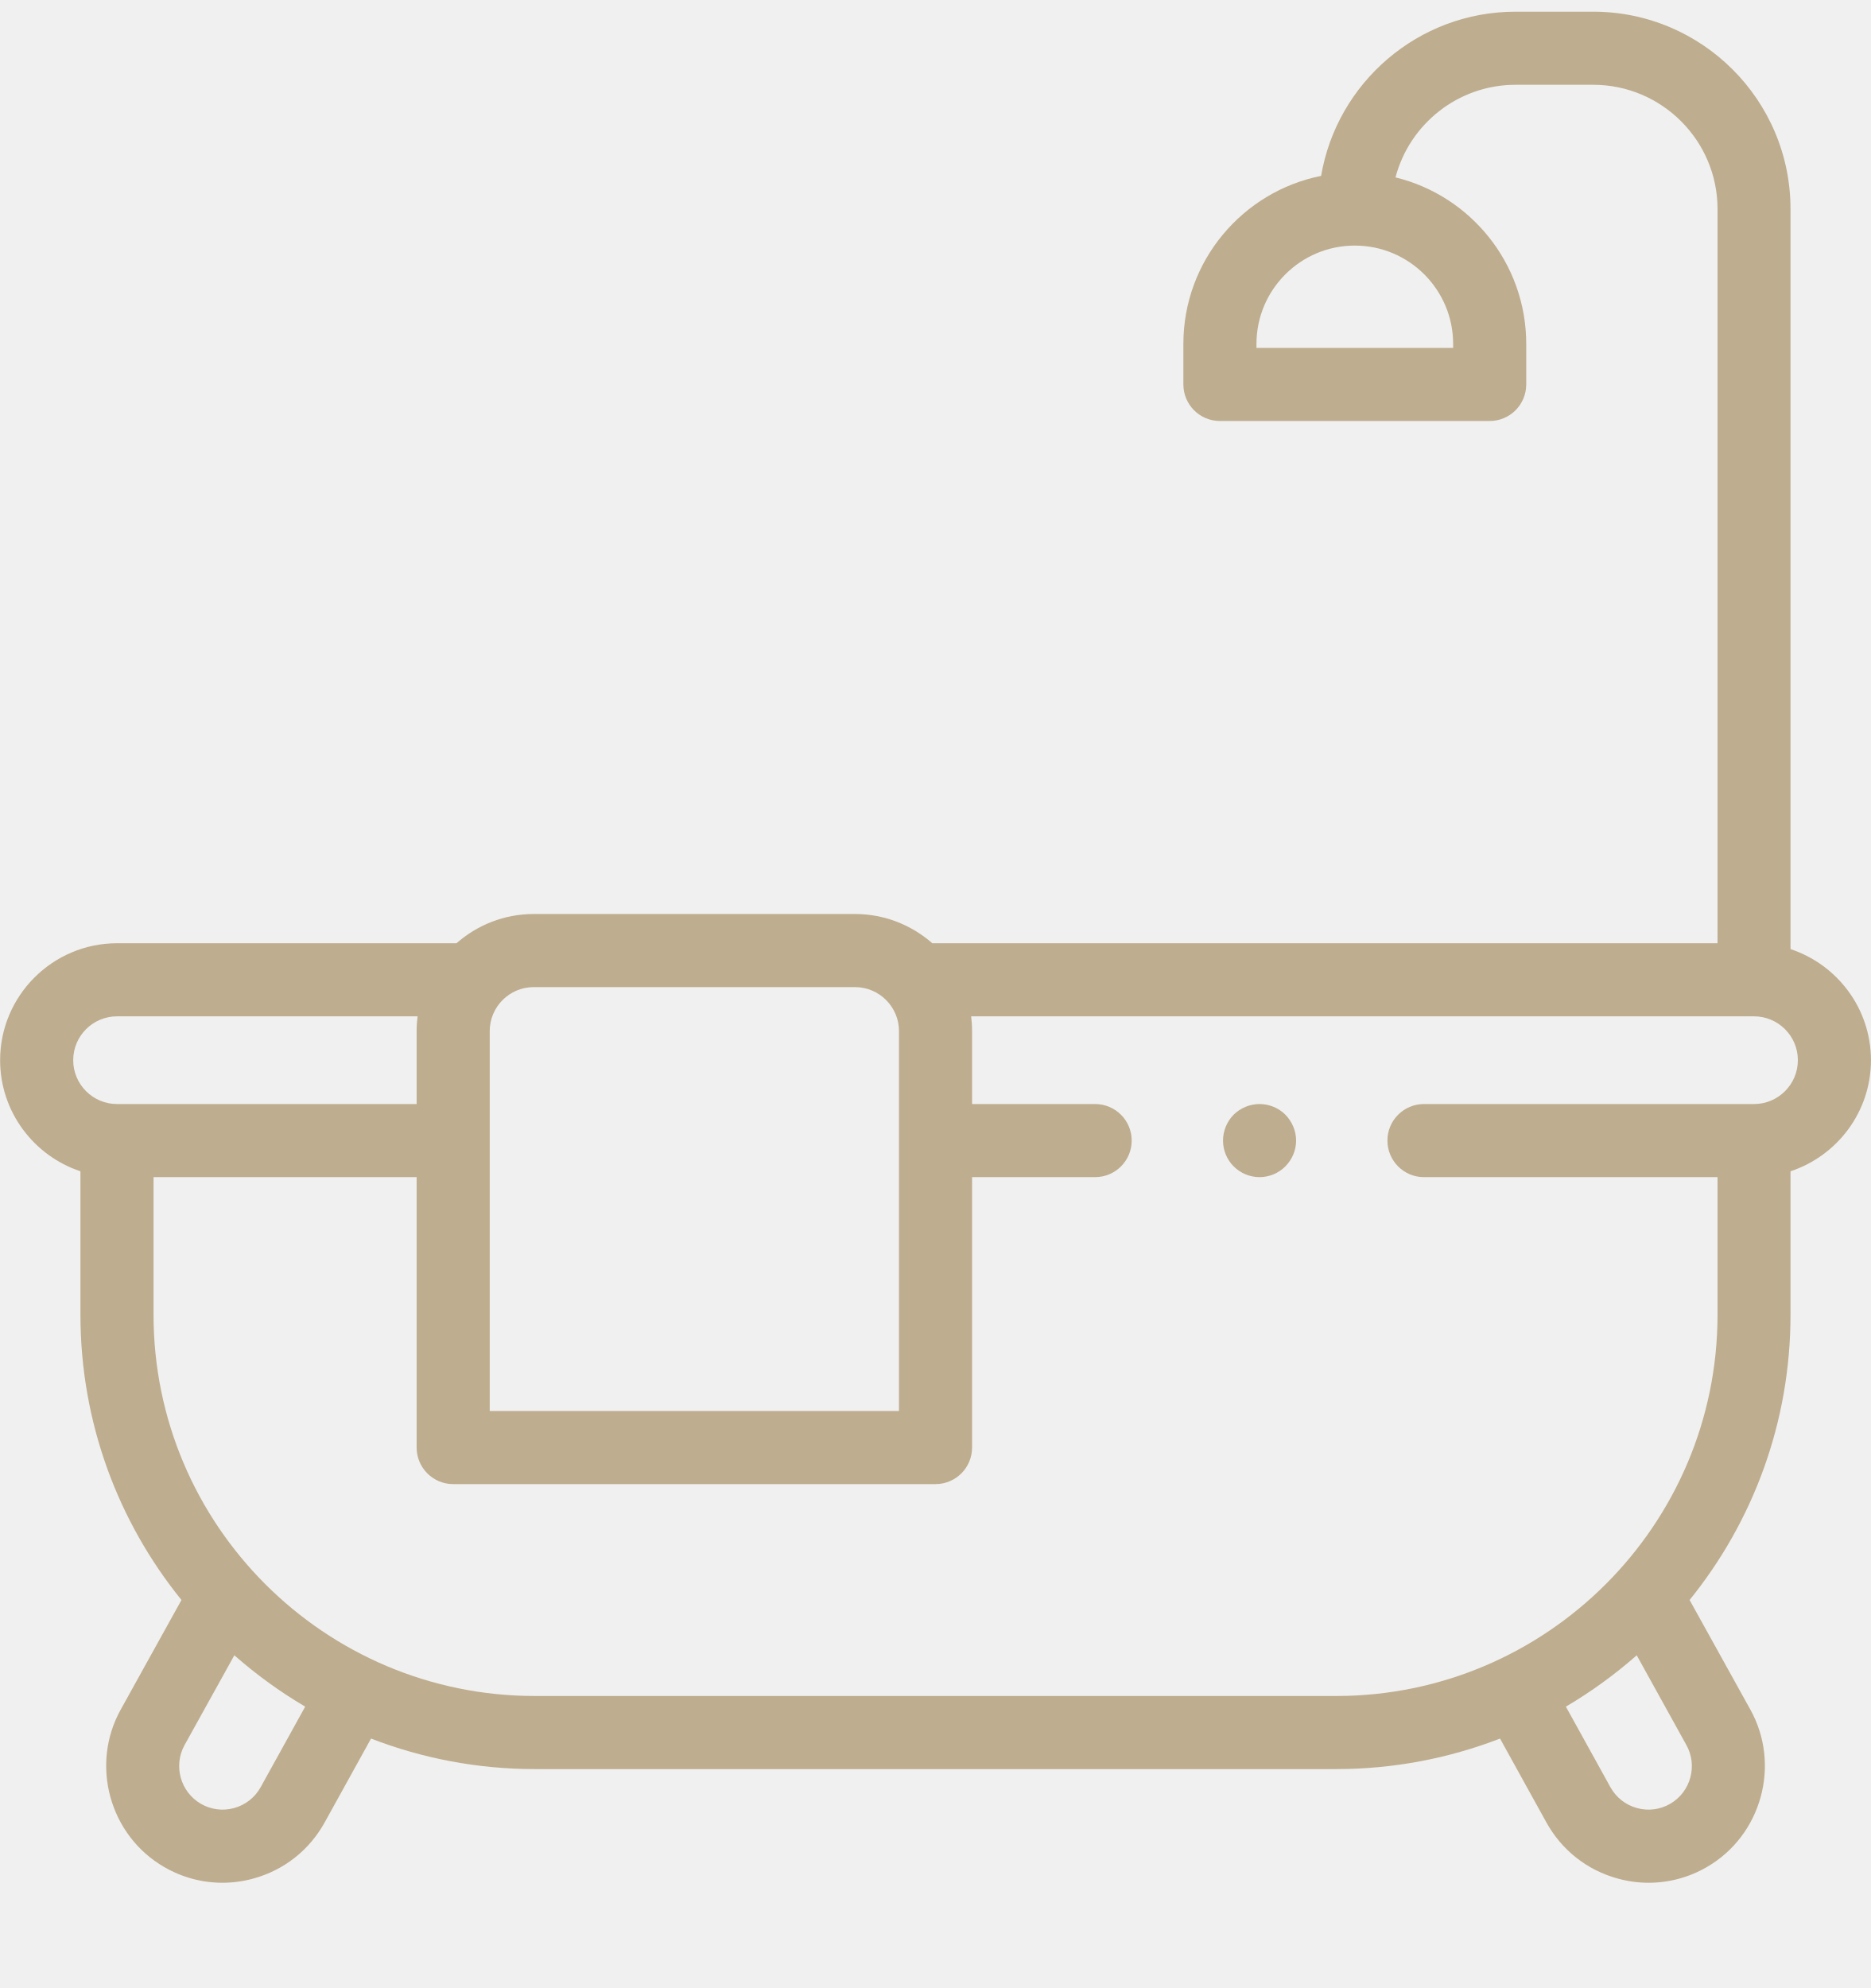
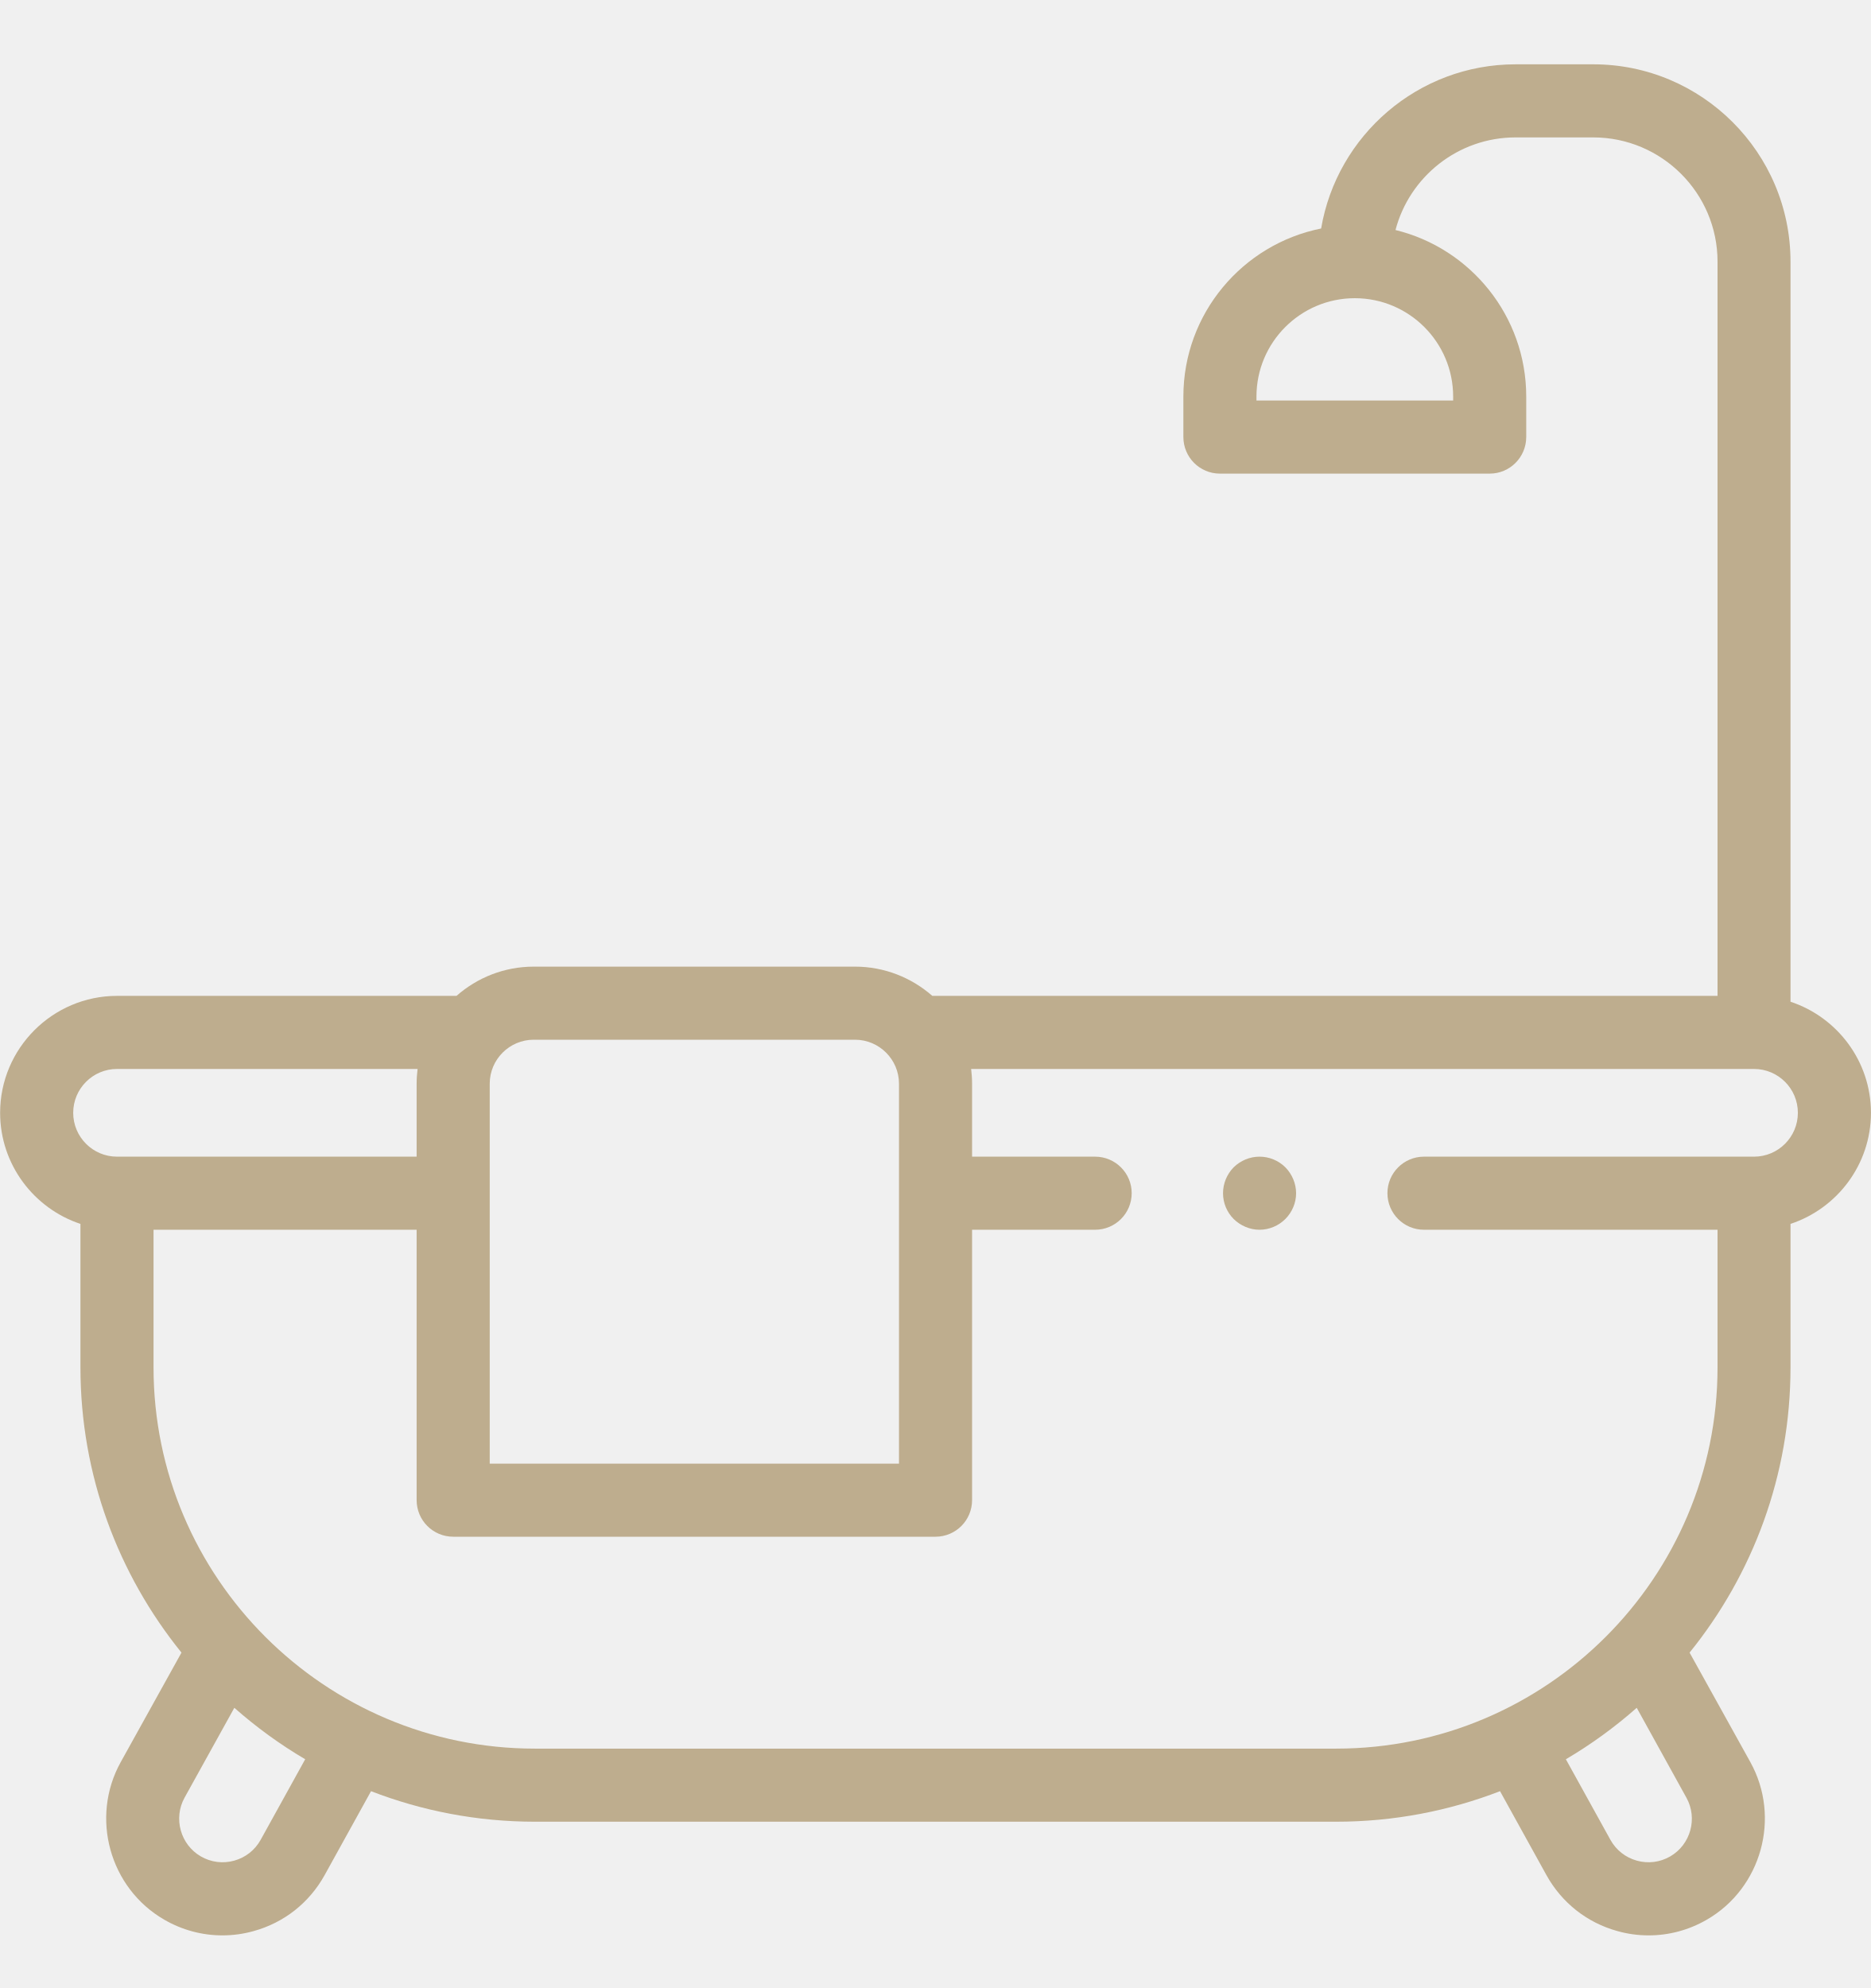
<svg xmlns="http://www.w3.org/2000/svg" width="16" height="17" viewBox="0 0 16 17" fill="none">
-   <g id="svg-gobbler - 2022-03-03T175754.588 1" clip-path="url(#clip0_25_3370)">
+   <g id="svg-gobbler - 2022-03-03T175754.588 1" clip-path="url(#clip0_23_2491)">
    <g id="Group">
      <g id="XMLID_1173_">
        <g id="XMLID_38_">
-           <path id="XMLID_44_" d="M10.771 9.441C10.689 9.441 10.609 9.474 10.55 9.532C10.492 9.591 10.459 9.671 10.459 9.754C10.459 9.836 10.492 9.916 10.55 9.974C10.609 10.033 10.689 10.066 10.771 10.066C10.854 10.066 10.934 10.033 10.992 9.974C11.05 9.916 11.084 9.836 11.084 9.754C11.084 9.671 11.05 9.591 10.992 9.532C10.934 9.474 10.854 9.441 10.771 9.441Z" fill="#BEAD8E" />
-           <path id="XMLID_381_" d="M16 9.066C16 8.624 15.711 8.248 15.312 8.116V1.787C15.312 0.857 14.556 0.1 13.625 0.1H12.961C12.127 0.1 11.433 0.708 11.298 1.504C10.627 1.638 10.12 2.231 10.12 2.941V3.287C10.12 3.46 10.26 3.6 10.432 3.6H12.74C12.912 3.6 13.052 3.46 13.052 3.287V2.941C13.052 2.252 12.575 1.673 11.934 1.517C12.053 1.062 12.469 0.725 12.961 0.725H13.625C14.211 0.725 14.688 1.202 14.688 1.787V8.066H7.973C7.796 7.911 7.565 7.816 7.312 7.816H4.564C4.311 7.816 4.08 7.911 3.904 8.066H1.001C0.45 8.066 0.001 8.515 0.001 9.066C0.001 9.508 0.29 9.884 0.688 10.016V11.243C0.688 12.166 1.012 13.015 1.552 13.682L1.032 14.62C0.77 15.092 0.937 15.696 1.405 15.966C1.559 16.055 1.729 16.1 1.902 16.1C1.991 16.1 2.082 16.088 2.17 16.063C2.43 15.991 2.645 15.821 2.776 15.585L3.173 14.867C3.608 15.035 4.08 15.128 4.574 15.128H11.427C11.921 15.128 12.393 15.035 12.828 14.867L13.225 15.585C13.356 15.821 13.571 15.991 13.831 16.063C13.919 16.088 14.009 16.1 14.099 16.1C14.272 16.1 14.442 16.055 14.596 15.966C15.064 15.696 15.231 15.092 14.969 14.62L14.449 13.682C14.989 13.015 15.312 12.166 15.312 11.243V10.016C15.711 9.884 16 9.508 16 9.066ZM12.427 2.941V2.975H10.745V2.941C10.745 2.477 11.122 2.1 11.586 2.1C12.05 2.1 12.427 2.477 12.427 2.941ZM4.564 8.441H7.312C7.519 8.441 7.688 8.61 7.688 8.817V12.066H4.188V8.817C4.188 8.61 4.357 8.441 4.564 8.441ZM1.001 8.691H3.571C3.566 8.732 3.563 8.774 3.563 8.817V9.441H1.001C0.794 9.441 0.626 9.273 0.626 9.066C0.626 8.859 0.794 8.691 1.001 8.691ZM2.229 15.283C2.18 15.371 2.1 15.434 2.003 15.461C1.906 15.488 1.805 15.475 1.718 15.425C1.543 15.324 1.481 15.099 1.578 14.923L2.004 14.155C2.191 14.319 2.394 14.467 2.61 14.594L2.229 15.283ZM14.283 15.425C14.196 15.475 14.095 15.488 13.998 15.461C13.901 15.434 13.821 15.371 13.772 15.283L13.391 14.594C13.607 14.467 13.81 14.319 13.997 14.155L14.422 14.923C14.52 15.099 14.458 15.324 14.283 15.425ZM15 9.441H12.177C12.005 9.441 11.865 9.581 11.865 9.753C11.865 9.926 12.005 10.066 12.177 10.066H14.688V11.243C14.688 13.041 13.225 14.503 11.427 14.503H4.574C2.776 14.503 1.313 13.041 1.313 11.243V10.066H3.563V12.378C3.563 12.551 3.703 12.691 3.876 12.691H8C8.173 12.691 8.313 12.551 8.313 12.378V10.066H9.365C9.538 10.066 9.678 9.926 9.678 9.753C9.678 9.581 9.538 9.441 9.365 9.441H8.313V8.817C8.313 8.774 8.31 8.732 8.305 8.691H15C15.207 8.691 15.375 8.859 15.375 9.066C15.375 9.273 15.207 9.441 15 9.441Z" fill="#BEAD8E" />
+           <path id="XMLID_44_" d="M10.771 9.891C10.689 9.891 10.609 9.924 10.55 9.982C10.492 10.041 10.459 10.121 10.459 10.204C10.459 10.286 10.492 10.366 10.55 10.424C10.609 10.482 10.689 10.516 10.771 10.516C10.854 10.516 10.934 10.482 10.992 10.424C11.05 10.366 11.084 10.286 11.084 10.204C11.084 10.121 11.05 10.041 10.992 9.982C10.934 9.924 10.854 9.891 10.771 9.891Z" fill="#BEAD8E" />
+           <path id="XMLID_381_" d="M16 9.516C16 9.074 15.711 8.698 15.312 8.566V2.237C15.312 1.307 14.556 0.55 13.625 0.55H12.961C12.127 0.55 11.433 1.158 11.298 1.954C10.627 2.088 10.12 2.681 10.12 3.391V3.737C10.12 3.91 10.26 4.05 10.432 4.05H12.74C12.912 4.05 13.052 3.91 13.052 3.737V3.391C13.052 2.702 12.575 2.123 11.934 1.967C12.053 1.512 12.469 1.175 12.961 1.175H13.625C14.211 1.175 14.688 1.652 14.688 2.237V8.516H7.973C7.796 8.361 7.565 8.266 7.312 8.266H4.564C4.311 8.266 4.08 8.361 3.904 8.516H1.001C0.45 8.516 0.001 8.965 0.001 9.516C0.001 9.958 0.29 10.334 0.688 10.466V11.693C0.688 12.616 1.012 13.464 1.552 14.132L1.032 15.069C0.77 15.542 0.937 16.146 1.405 16.416C1.559 16.505 1.729 16.55 1.902 16.55C1.991 16.55 2.082 16.538 2.17 16.513C2.43 16.441 2.645 16.271 2.776 16.035L3.173 15.317C3.608 15.485 4.08 15.578 4.574 15.578H11.427C11.921 15.578 12.393 15.485 12.828 15.317L13.225 16.035C13.356 16.271 13.571 16.441 13.831 16.513C13.919 16.538 14.009 16.55 14.099 16.55C14.272 16.55 14.442 16.505 14.596 16.416C15.064 16.146 15.231 15.542 14.969 15.069L14.449 14.132C14.989 13.464 15.312 12.616 15.312 11.693V10.466C15.711 10.334 16 9.958 16 9.516ZM12.427 3.391V3.425H10.745V3.391C10.745 2.927 11.122 2.55 11.586 2.55C12.05 2.55 12.427 2.927 12.427 3.391ZM4.564 8.891H7.312C7.519 8.891 7.688 9.06 7.688 9.267V12.516H4.188V9.267C4.188 9.06 4.357 8.891 4.564 8.891ZM1.001 9.141H3.571C3.566 9.182 3.563 9.224 3.563 9.267V9.891H1.001C0.794 9.891 0.626 9.723 0.626 9.516C0.626 9.309 0.794 9.141 1.001 9.141ZM2.229 15.733C2.18 15.821 2.1 15.884 2.003 15.911C1.906 15.938 1.805 15.925 1.718 15.875C1.543 15.774 1.481 15.549 1.578 15.373L2.004 14.604C2.191 14.769 2.394 14.917 2.61 15.044L2.229 15.733ZM14.283 15.875C14.196 15.925 14.095 15.938 13.998 15.911C13.901 15.884 13.821 15.821 13.772 15.733L13.391 15.044C13.607 14.917 13.81 14.769 13.997 14.604L14.422 15.373C14.52 15.549 14.458 15.774 14.283 15.875ZM15 9.891H12.177C12.005 9.891 11.865 10.031 11.865 10.203C11.865 10.376 12.005 10.516 12.177 10.516H14.688V11.693C14.688 13.491 13.225 14.953 11.427 14.953H4.574C2.776 14.953 1.313 13.491 1.313 11.693V10.516H3.563V12.828C3.563 13.001 3.703 13.141 3.876 13.141H8C8.173 13.141 8.313 13.001 8.313 12.828V10.516H9.365C9.538 10.516 9.678 10.376 9.678 10.203C9.678 10.031 9.538 9.891 9.365 9.891H8.313V9.267C8.313 9.224 8.31 9.182 8.305 9.141H15C15.207 9.141 15.375 9.309 15.375 9.516C15.375 9.723 15.207 9.891 15 9.891Z" fill="#BEAD8E" />
        </g>
      </g>
    </g>
  </g>
  <defs>
-     <clipPath id="clip0_25_3370">
-       <rect width="16" height="16" fill="white" transform="translate(0 0.100098)" />
+     <clipPath id="clip0_23_2491">
+       <rect width="16" height="16" fill="white" transform="translate(0 0.550049)" />
    </clipPath>
  </defs>
</svg>
